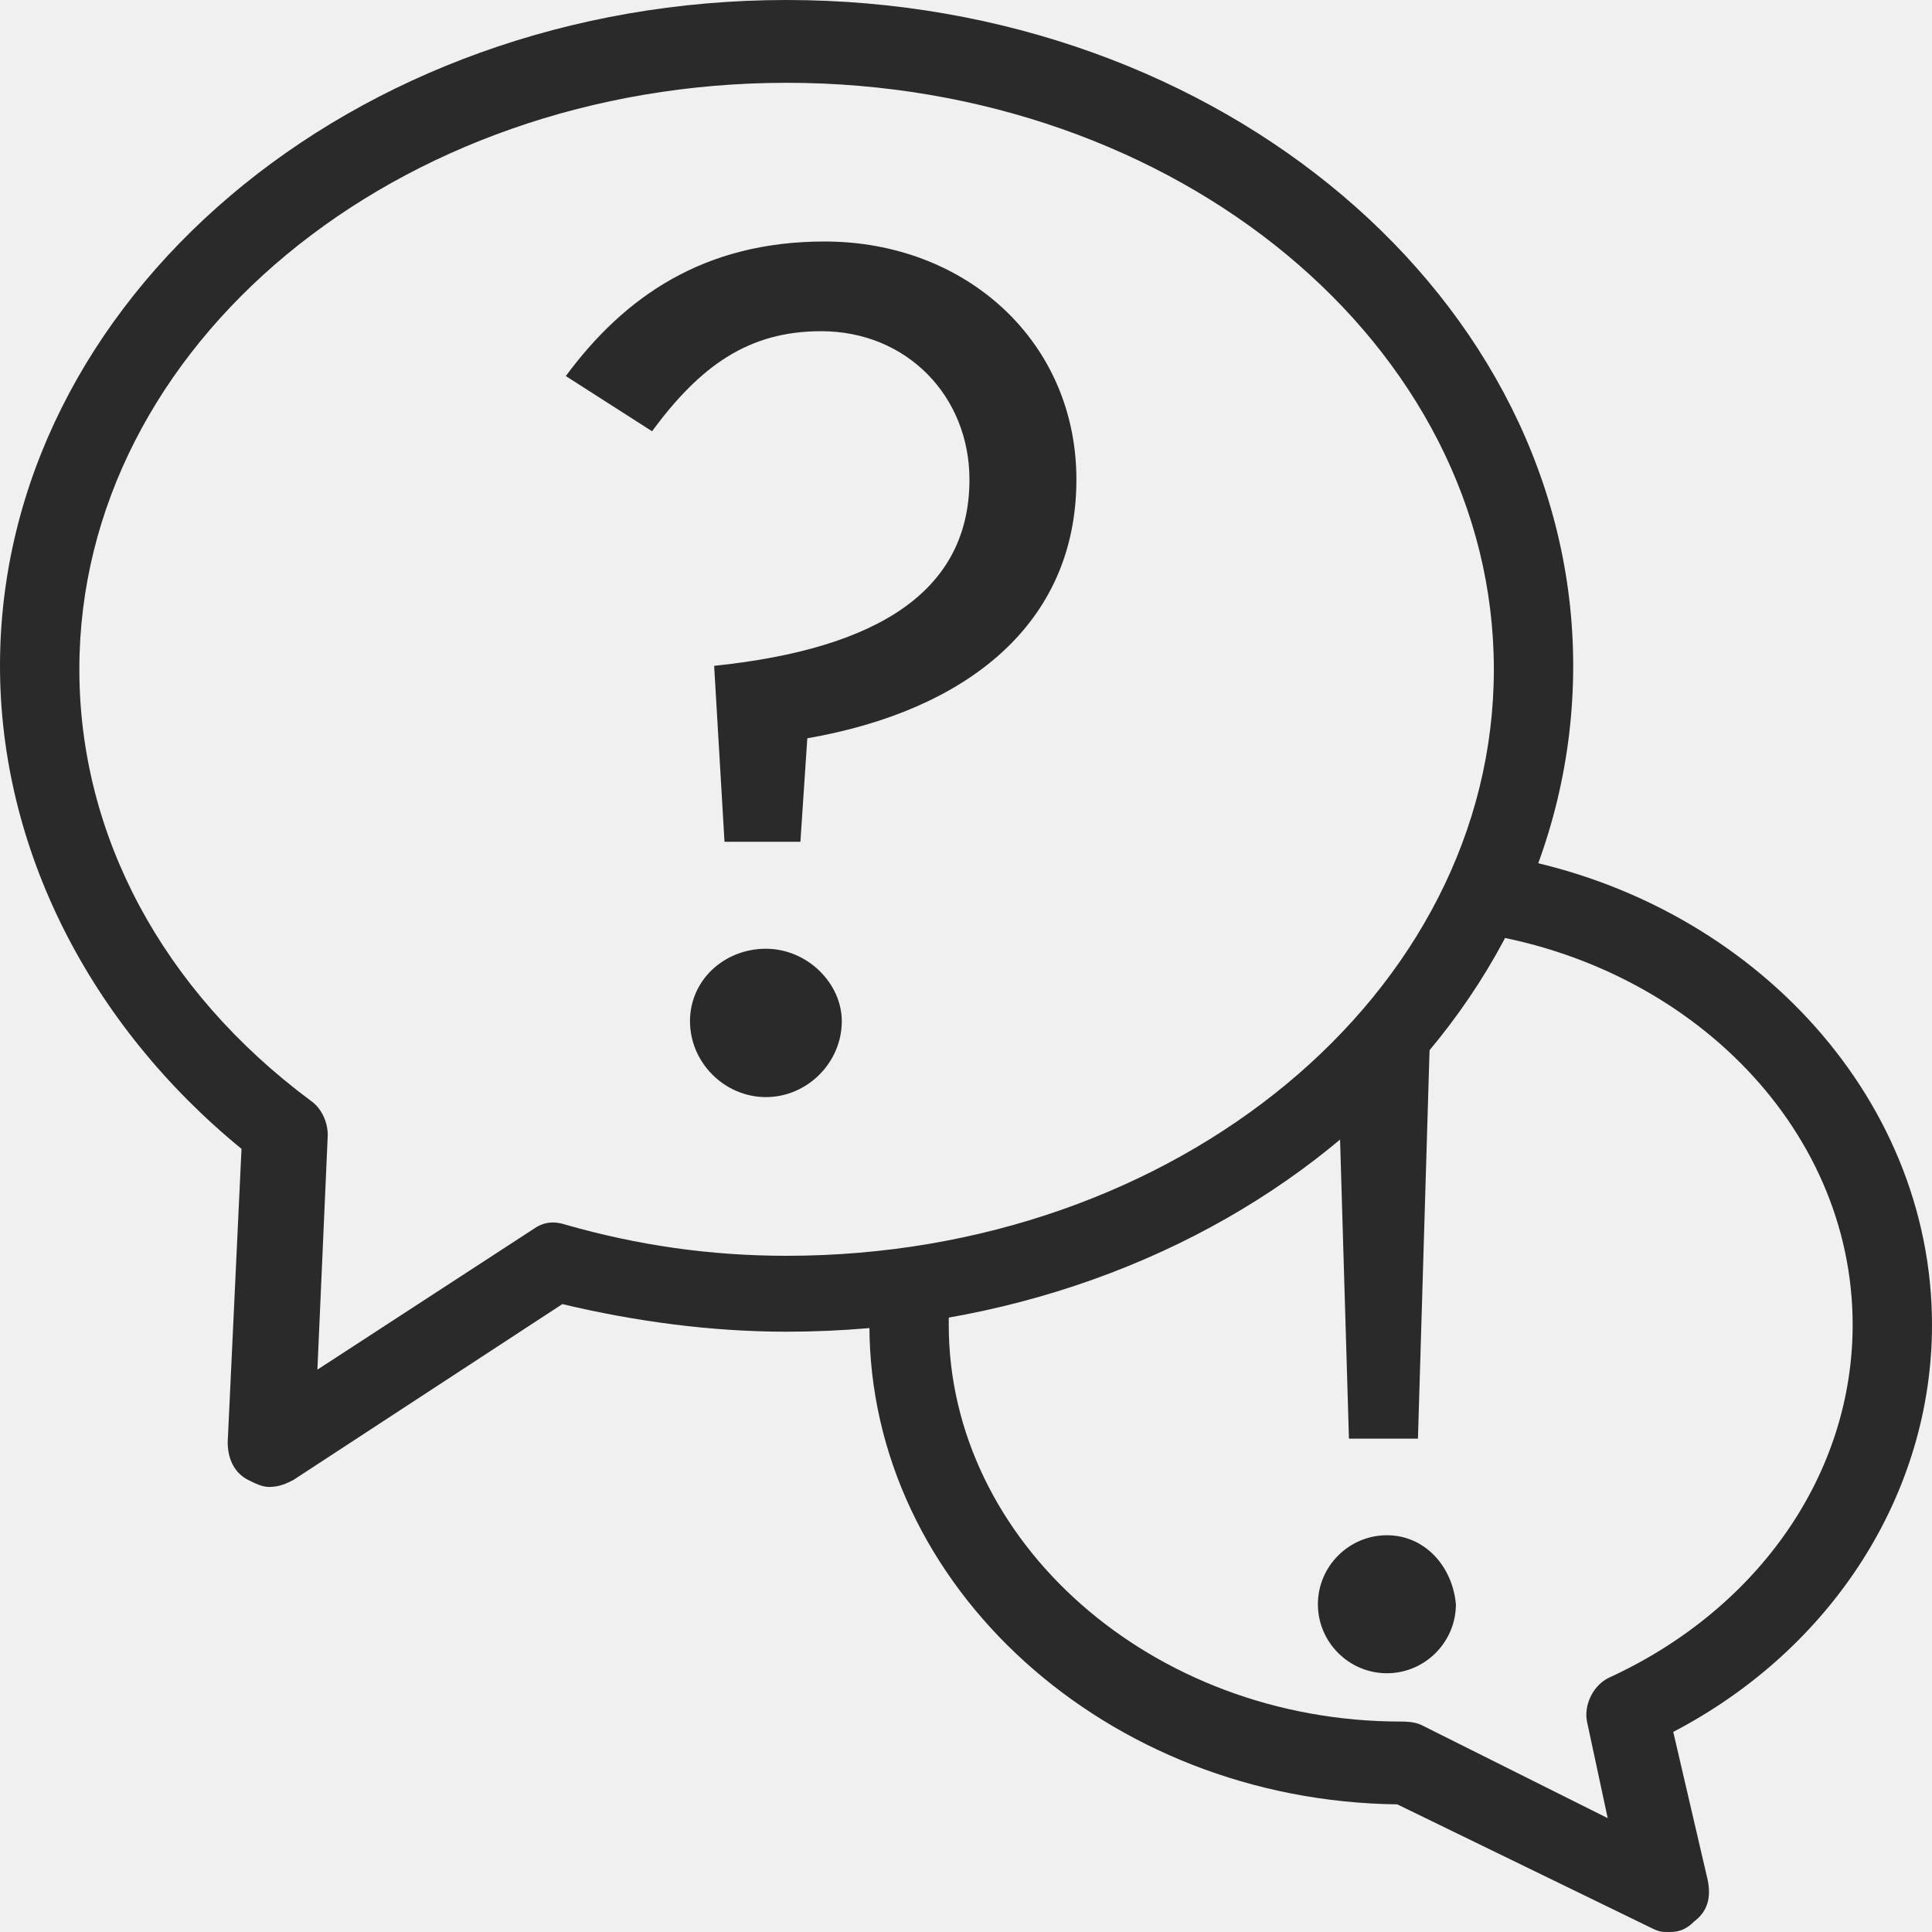
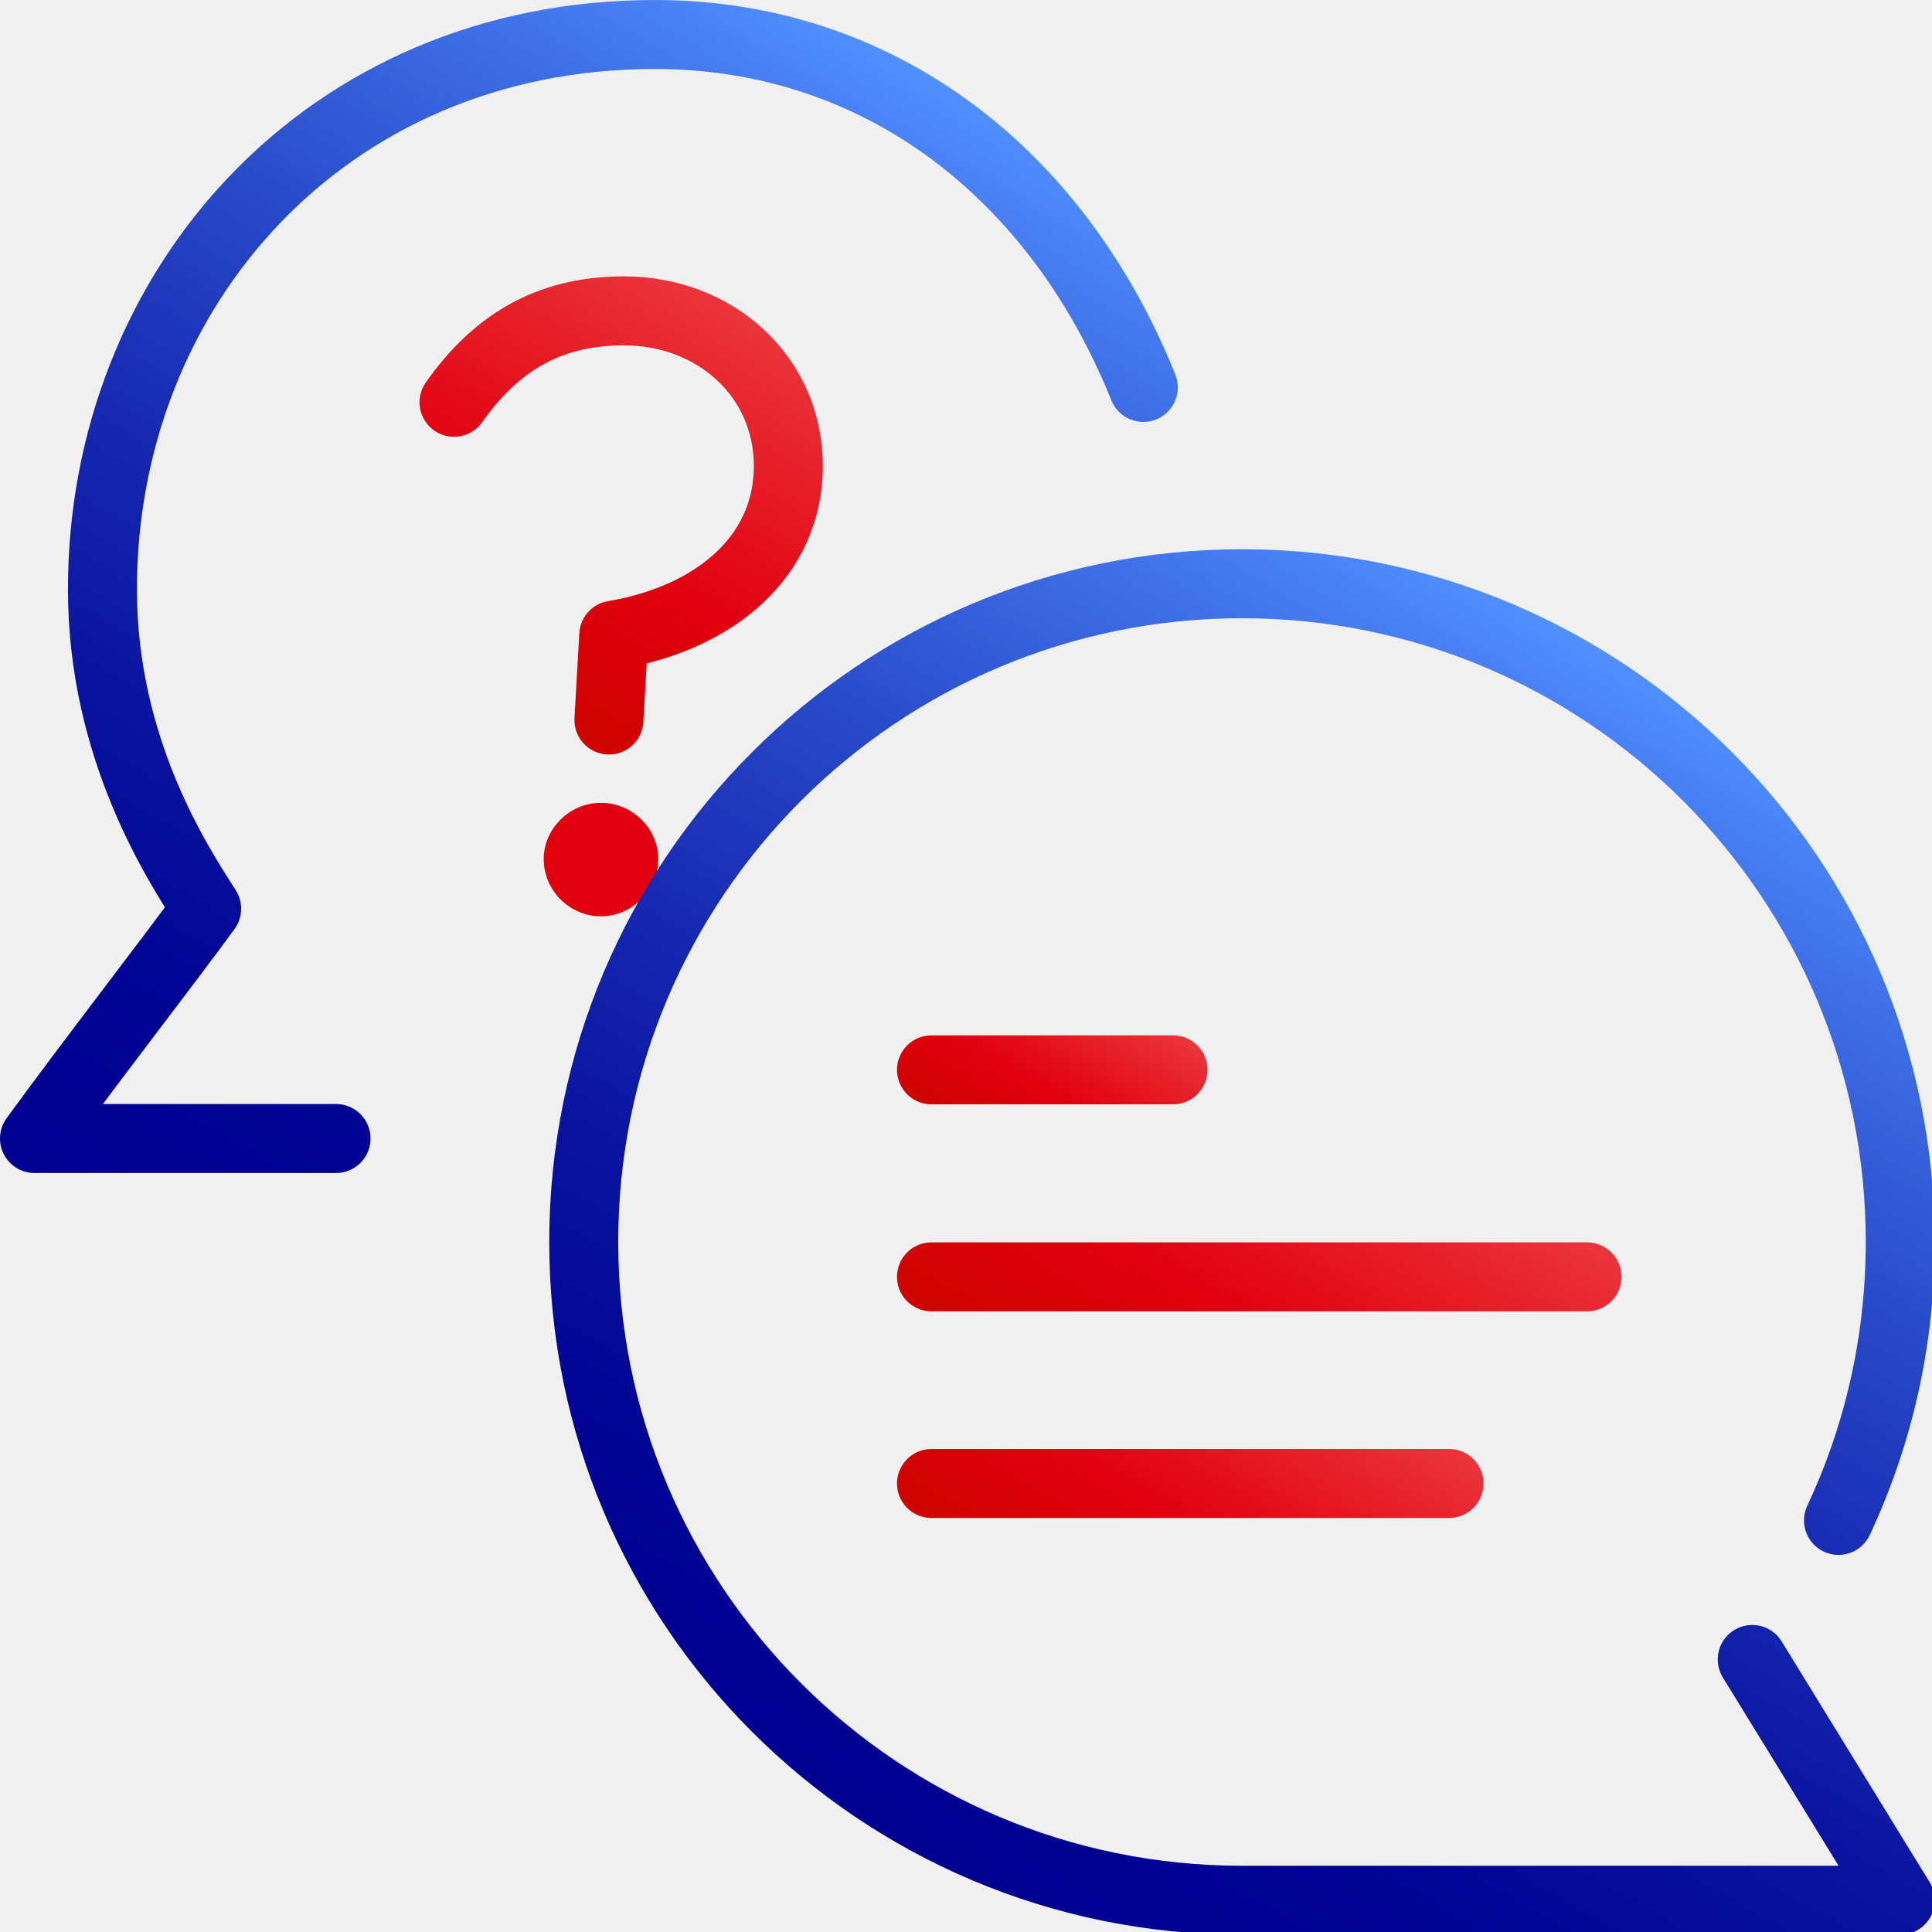
- <svg xmlns="http://www.w3.org/2000/svg" version="1.1" x="0px" y="0px" viewBox="0 0 56 56" style="enable-background:new 0 0 56 56;" xml:space="preserve">
-   <style type="text/css">
- 	.st0{display:none;}
- 	.st1{display:inline;fill:#2A2A2A;}
- 	.st2{fill:#2A2A2A;}
- 	.st3{fill:#FFFFFF;}
- 	.st4{fill:none;stroke:#FFFFFF;stroke-width:3;stroke-linecap:round;stroke-linejoin:round;stroke-miterlimit:10;}
- 	.st5{fill:none;stroke:#FFFFFF;stroke-width:3;stroke-linecap:round;stroke-linejoin:round;}
- 	.st6{fill:none;}
- 	.st7{fill:#FF002B;}
- 	.st8{fill:url(#SVGID_1_);}
- 	.st9{fill:url(#SVGID_2_);}
- 	.st10{clip-path:url(#SVGID_4_);}
- 	.st11{fill:#FF0606;}
- </style>
-   <g id="FOND" class="st0">
-     <rect x="33.9" y="-268.6" class="st1" width="1002.8" height="1242.2" />
+ <svg xmlns="http://www.w3.org/2000/svg" xmlns:xlink="http://www.w3.org/1999/xlink" viewBox="0 0 56 56">
+   <defs>
+     <style>
+       .cls-1, .cls-2, .cls-3, .cls-4, .cls-5, .cls-6, .cls-7 {
+         fill: none;
+       }
+ 
+       .cls-1, .cls-8 {
+         stroke-width: 0px;
+       }
+ 
+       .cls-2 {
+         stroke: url(#Dégradé_sans_nom_108);
+       }
+ 
+       .cls-2, .cls-3, .cls-4, .cls-5, .cls-6, .cls-7 {
+         stroke-linecap: round;
+         stroke-linejoin: round;
+         stroke-width: 2px;
+       }
+ 
+       .cls-3 {
+         stroke: url(#Dégradé_sans_nom_140);
+       }
+ 
+       .cls-4 {
+         stroke: url(#Dégradé_sans_nom_108-2);
+       }
+ 
+       .cls-5 {
+         stroke: url(#Dégradé_sans_nom_140-3);
+       }
+ 
+       .cls-6 {
+         stroke: url(#Dégradé_sans_nom_140-4);
+       }
+ 
+       .cls-7 {
+         stroke: url(#Dégradé_sans_nom_140-2);
+       }
+ 
+       .cls-8 {
+         fill: #e1000f;
+       }
+     </style>
+     <linearGradient id="Dégradé_sans_nom_140" data-name="Dégradé sans nom 140" x1="14.1" y1="19.97" x2="20.69" y2="8.56" gradientUnits="userSpaceOnUse">
+       <stop offset="0" stop-color="#ce0500" />
+       <stop offset=".39" stop-color="#e1000f" />
+       <stop offset="1" stop-color="#ea353c" />
+     </linearGradient>
+     <linearGradient id="Dégradé_sans_nom_108" data-name="Dégradé sans nom 108" x1="4.15" y1="35.97" x2="24.49" y2=".75" gradientUnits="userSpaceOnUse">
+       <stop offset="0" stop-color="#000091" />
+       <stop offset=".15" stop-color="#020494" />
+       <stop offset=".32" stop-color="#0a129f" />
+       <stop offset=".5" stop-color="#1729b1" />
+       <stop offset=".69" stop-color="#294aca" />
+       <stop offset=".89" stop-color="#4173e9" />
+       <stop offset="1" stop-color="#518fff" />
+     </linearGradient>
+     <linearGradient id="Dégradé_sans_nom_108-2" data-name="Dégradé sans nom 108" x1="28.98" y1="55.14" x2="49.07" y2="20.35" xlink:href="#Dégradé_sans_nom_108" />
+     <linearGradient id="Dégradé_sans_nom_140-2" data-name="Dégradé sans nom 140" x1="29.13" y1="33.39" x2="31.88" y2="28.63" xlink:href="#Dégradé_sans_nom_140" />
+     <linearGradient id="Dégradé_sans_nom_140-3" data-name="Dégradé sans nom 140" x1="33.63" y1="41.99" x2="39.38" y2="32.03" xlink:href="#Dégradé_sans_nom_140" />
+     <linearGradient id="Dégradé_sans_nom_140-4" data-name="Dégradé sans nom 140" x1="32.13" y1="47.11" x2="36.88" y2="38.88" xlink:href="#Dégradé_sans_nom_140" />
+   </defs>
+   <g id="ICONES">
+     <path class="cls-3" d="m13.16,11.66c1.15-1.63,2.65-2.65,4.92-2.65,2.65,0,4.77,1.9,4.77,4.5s-2.1,4.4-5.06,4.9l-.14,2.46" />
+     <path class="cls-8" d="m15.76,24.9c0-.88.75-1.63,1.66-1.63s1.66.75,1.66,1.63-.75,1.66-1.66,1.66-1.66-.75-1.66-1.66Z" />
+     <path class="cls-2" d="m9.74,33H1c1.57-2.16,3.93-5.2,4.99-6.66-.83-1.3-3.02-4.62-3.02-9.25C2.96,8.42,9.4,1,18.98,1c6.49,0,11.66,4.01,14.16,10.23" />
+     <path class="cls-4" d="m50.79,48.1l4.29,6.98h-19.08c-10.54,0-19.08-8.54-19.08-19.08s8.54-19.08,19.08-19.08c10.54,0,19.08,8.54,19.08,19.08,0,2.88-.64,5.62-1.79,8.07" />
+     <line class="cls-7" x1="27" y1="31.01" x2="34" y2="31.01" />
+     <line class="cls-5" x1="27" y1="37.01" x2="46" y2="37.01" />
+     <line class="cls-6" x1="27" y1="43" x2="42" y2="43" />
  </g>
-   <g id="Calque_1">
-     <g>
-       <path class="st2" d="M7.8,43.1c-0.2,0-0.4-0.1-0.6-0.2c-0.4-0.2-0.6-0.6-0.6-1.1l0.4-8.5C2.6,29.7,0,24.6,0,19.3    C0,8.7,10.2,0,22.8,0s22.8,8.7,22.8,19.3c0,10.7-10.2,19.3-22.8,19.3c-2.2,0-4.4-0.3-6.5-0.8l-7.8,5.1C8.3,43,8.1,43.1,7.8,43.1z     M22.8,2.4c-11.3,0-20.5,7.6-20.5,17c0,4.8,2.4,9.3,6.7,12.5c0.3,0.2,0.5,0.6,0.5,1l-0.3,6.8l6.3-4.1c0.3-0.2,0.6-0.2,0.9-0.1    c2.1,0.6,4.2,0.9,6.4,0.9c11.3,0,20.5-7.6,20.5-17S34.1,2.4,22.8,2.4z" />
-       <path class="st2" d="M20,29.6c0-1.2,1-2.1,2.2-2.1c1.2,0,2.2,1,2.2,2.1c0,1.2-1,2.2-2.2,2.2C21,31.8,20,30.8,20,29.6 M20.7,19.3    c4.8-0.5,7.4-2.2,7.4-5.4c0-2.4-1.8-4.3-4.3-4.3c-2.1,0-3.5,1-4.9,2.9l-2.5-1.6C18.1,8.6,20.4,7,23.9,7c4.1,0,7.3,2.9,7.3,6.9    c0,4.2-3.2,6.7-7.8,7.5l-0.2,3H21L20.7,19.3z" />
-       <path class="st2" d="M56,38.4c0-6.7-5.4-12.4-12.5-13.6c-0.3,0.7-0.6,1.5-1,2.2c6.3,0.8,11.2,5.6,11.2,11.4c0,4.3-2.7,8.2-7,10.2    c-0.5,0.2-0.8,0.8-0.7,1.3l0.6,2.8L41.2,50c-0.2-0.1-0.5-0.1-0.6-0.1c-7.2,0-13.1-5.2-13.1-11.5c0-0.4,0-0.7,0.1-1.1    c-0.8,0.2-1.6,0.3-2.4,0.4c0,0.2,0,0.5,0,0.7c0,7.6,6.9,13.8,15.3,13.9l7.4,3.6c0.2,0.1,0.3,0.1,0.5,0.1c0.3,0,0.5-0.1,0.7-0.3    c0.4-0.3,0.5-0.7,0.4-1.2l-1-4.3C53.1,47.8,56,43.3,56,38.4z" />
-       <path class="st2" d="M40.2,44.5c-1.1,0-2,0.9-2,2c0,1.1,0.9,2,2,2c1.1,0,2-0.9,2-2C42.1,45.4,41.3,44.5,40.2,44.5z" />
-       <path class="st2" d="M38.8,31.6l0.3,10.1h2l0.4-13.4C40.8,29.5,39.9,30.6,38.8,31.6z" />
-     </g>
+   <g id="Cadres">
+     <rect class="cls-1" x="0" width="56" height="56" />
  </g>
</svg>
